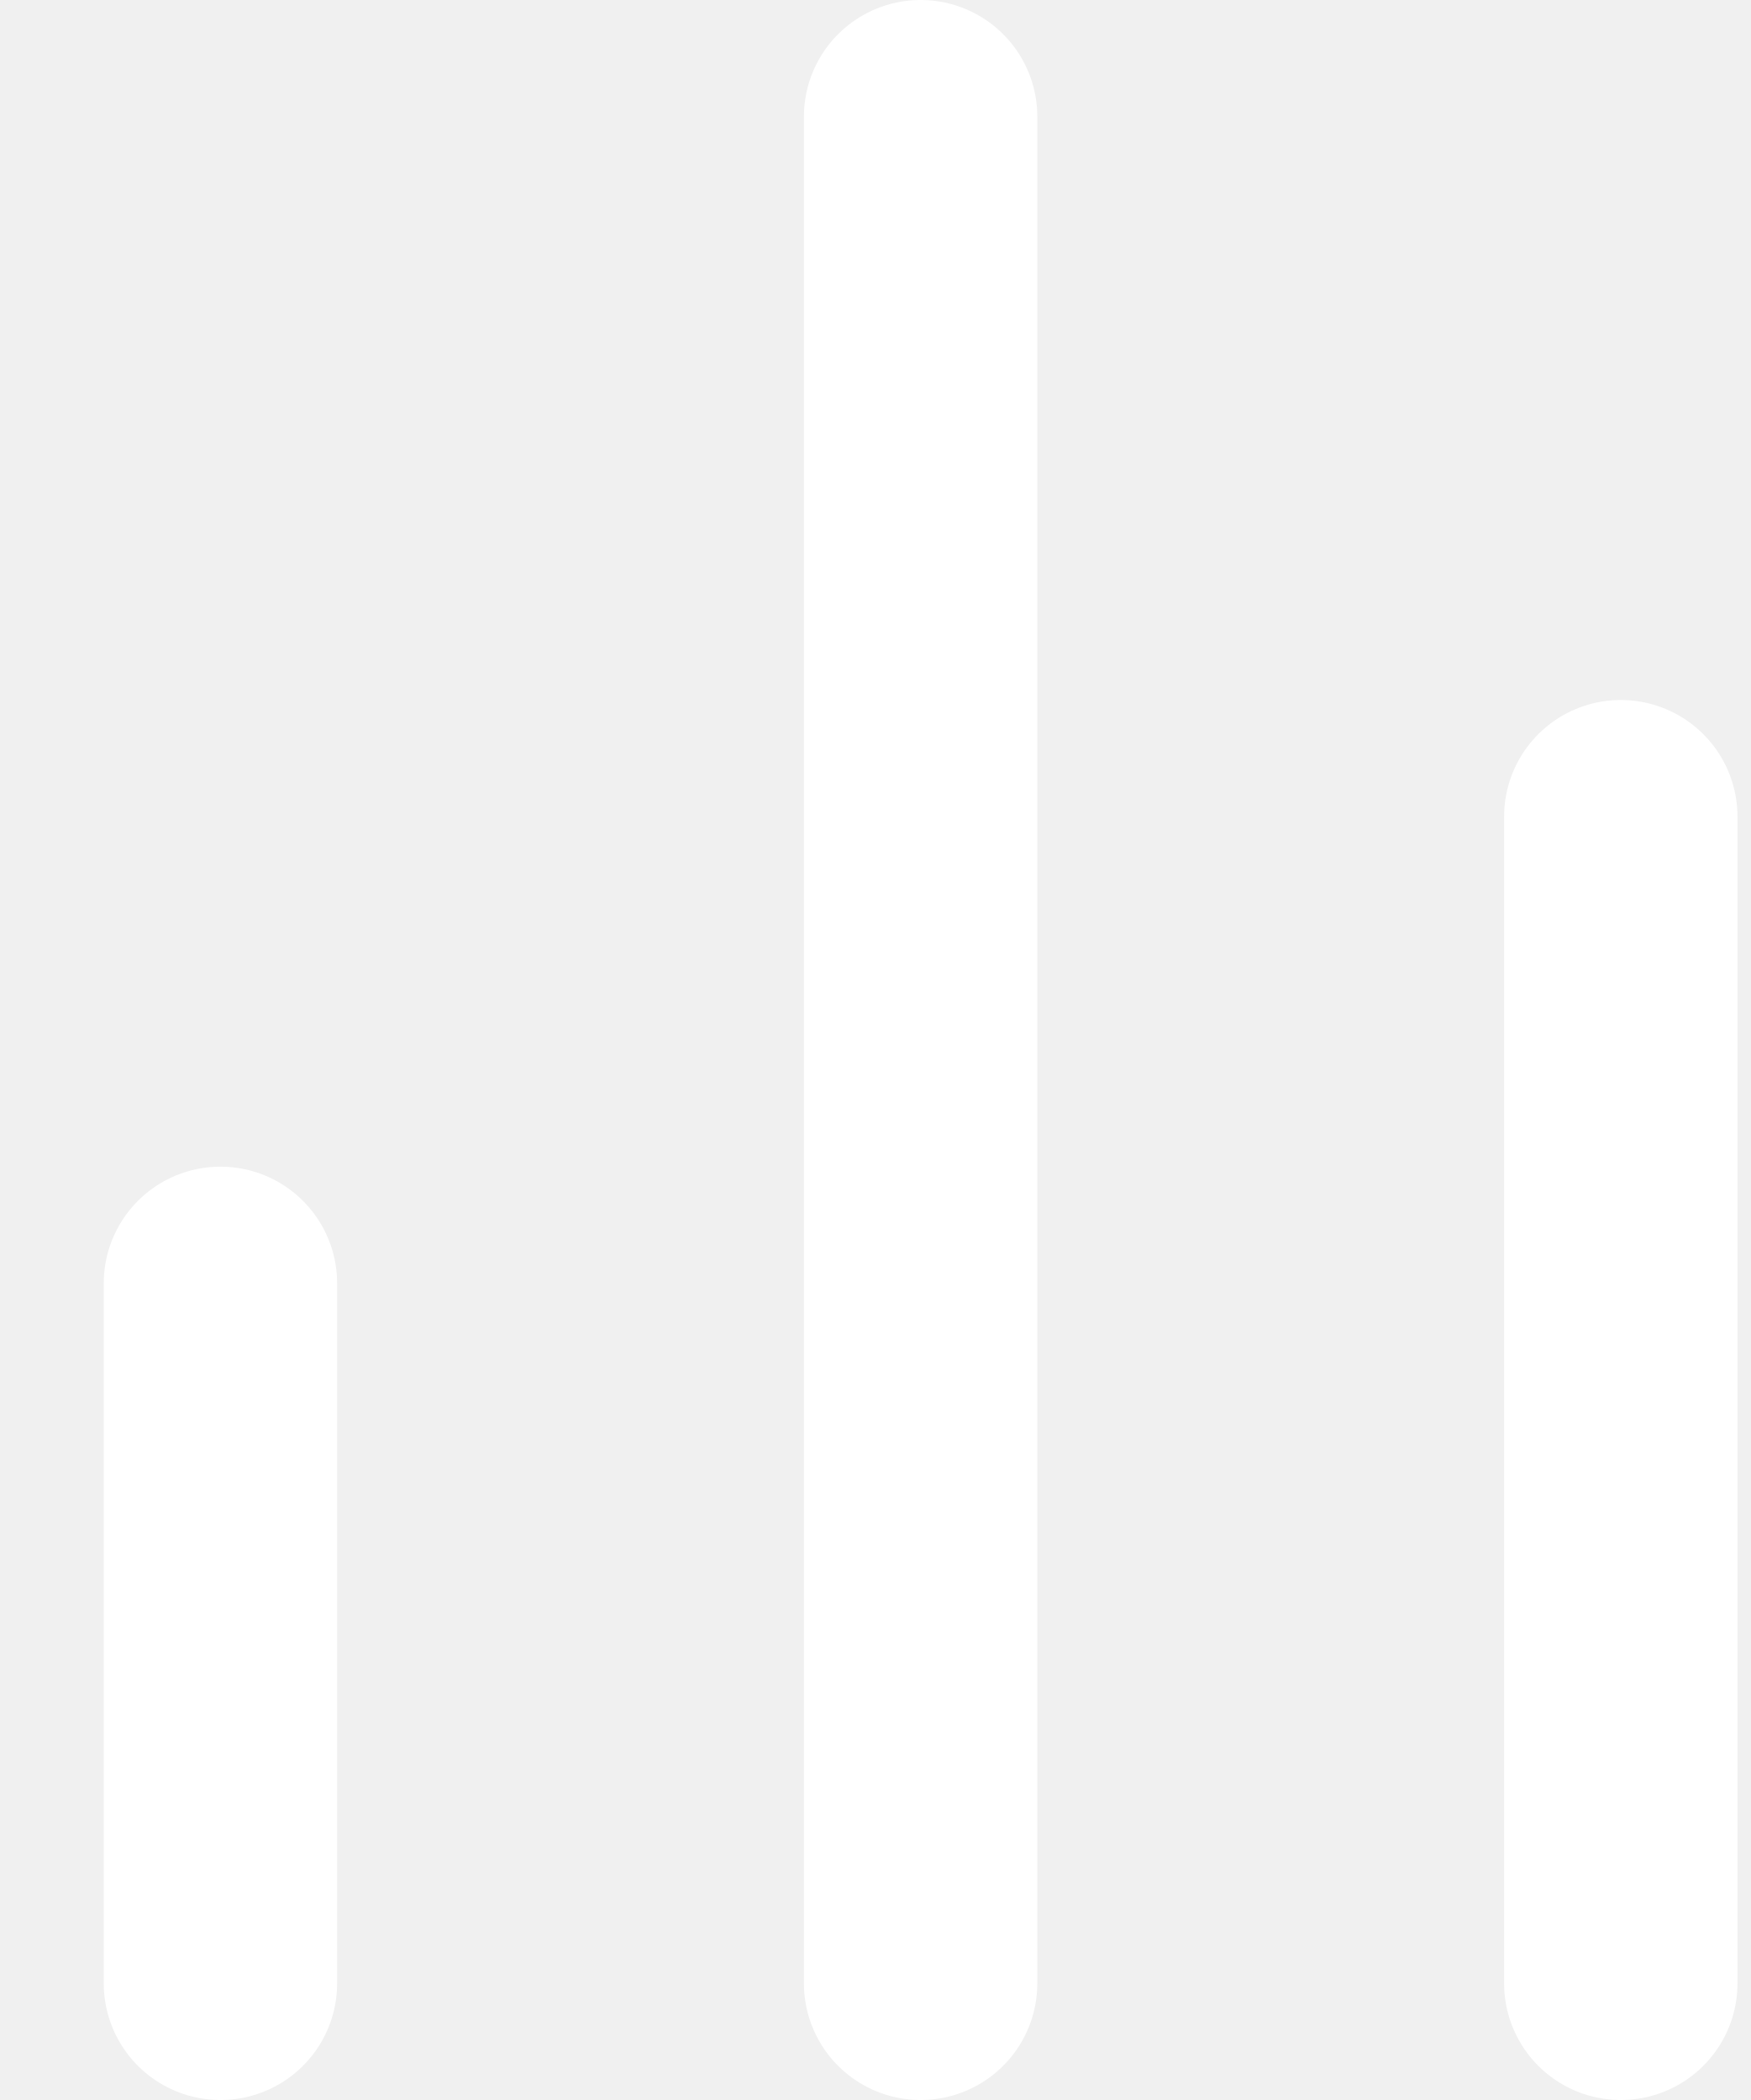
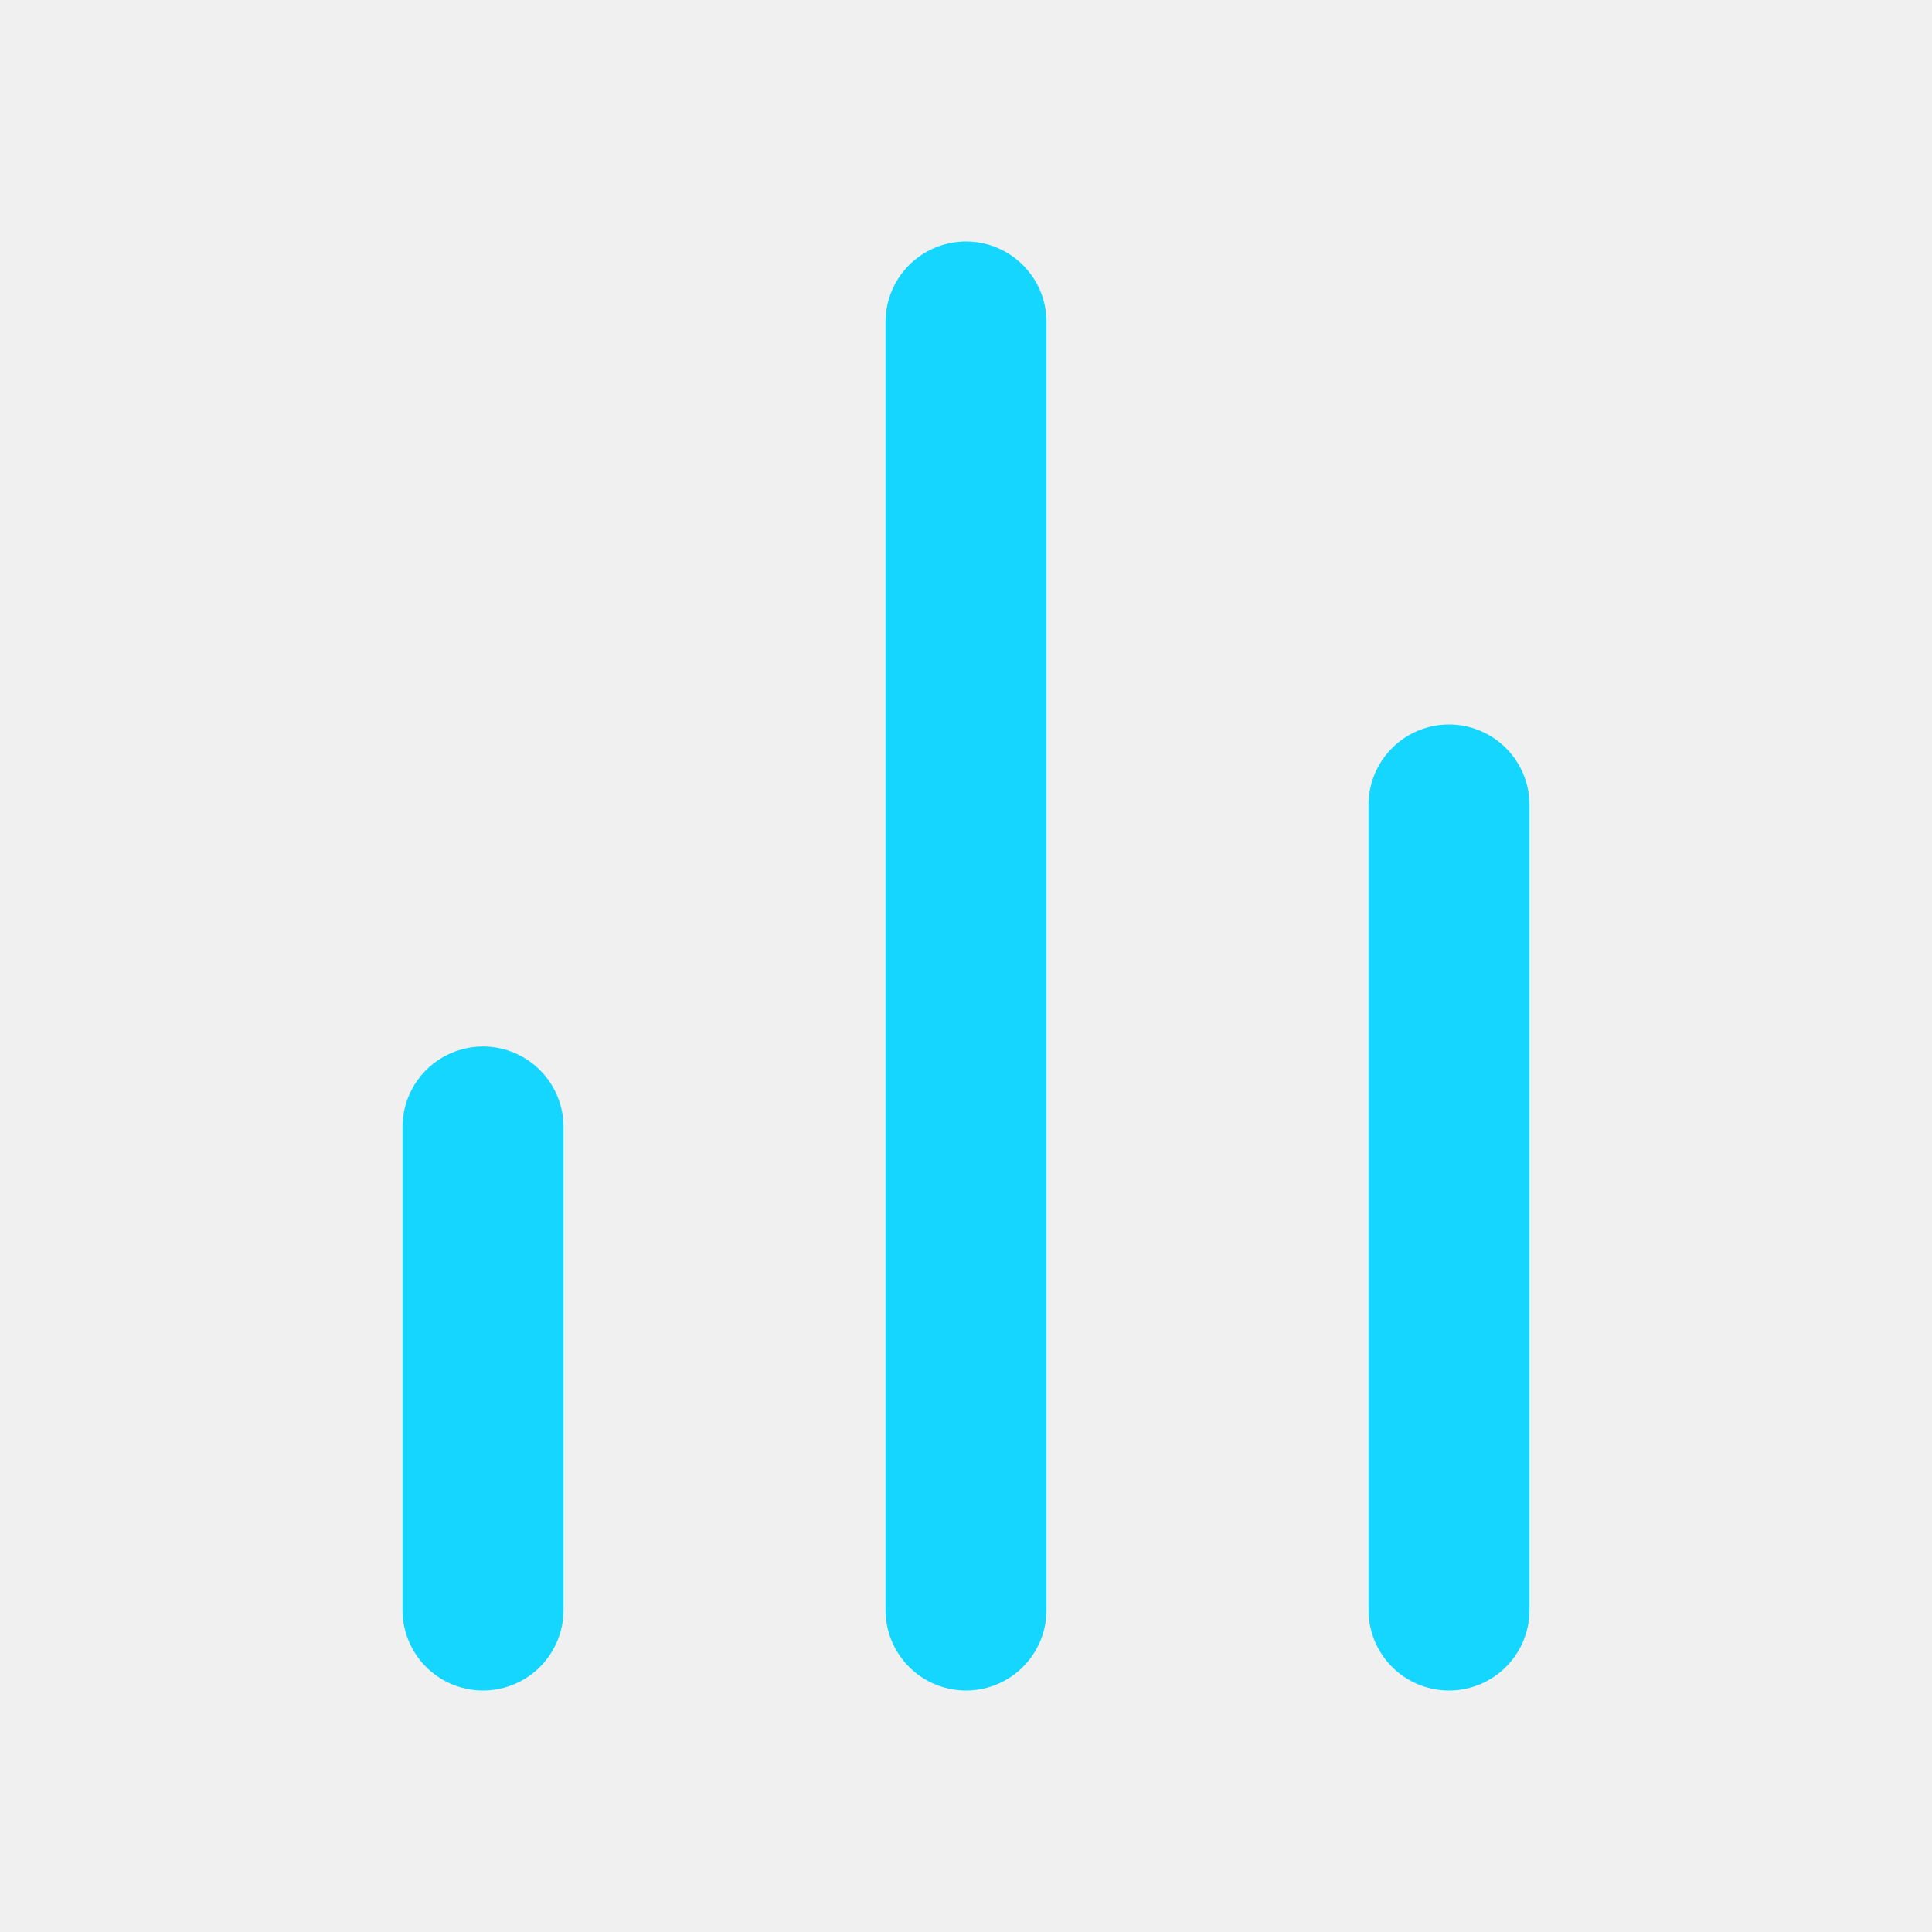
- <svg xmlns="http://www.w3.org/2000/svg" width="15" height="18" viewBox="0 0 15 18" fill="none">
-   <path d="M13.889 17V7M7.889 17V1M1.889 17V11" stroke="white" stroke-width="2" stroke-linecap="round" stroke-linejoin="round" />
+ <svg xmlns="http://www.w3.org/2000/svg" stroke="currentColor" fill="none" stroke-width="2" viewBox="0 0 24 24" stroke-linecap="round" stroke-linejoin="round" color="#15D6FF" width="24" height="24" class="stroke-[#f5f3f7] group-hover:!stroke-[#B7185A] transition-[stroke,fill,color] ease-in-out duration-100">
+   <line x1="18" y1="20" x2="18" y2="10" />
+   <line x1="12" y1="20" x2="12" y2="4" />
+   <line x1="6" y1="20" x2="6" y2="14" />
</svg>
